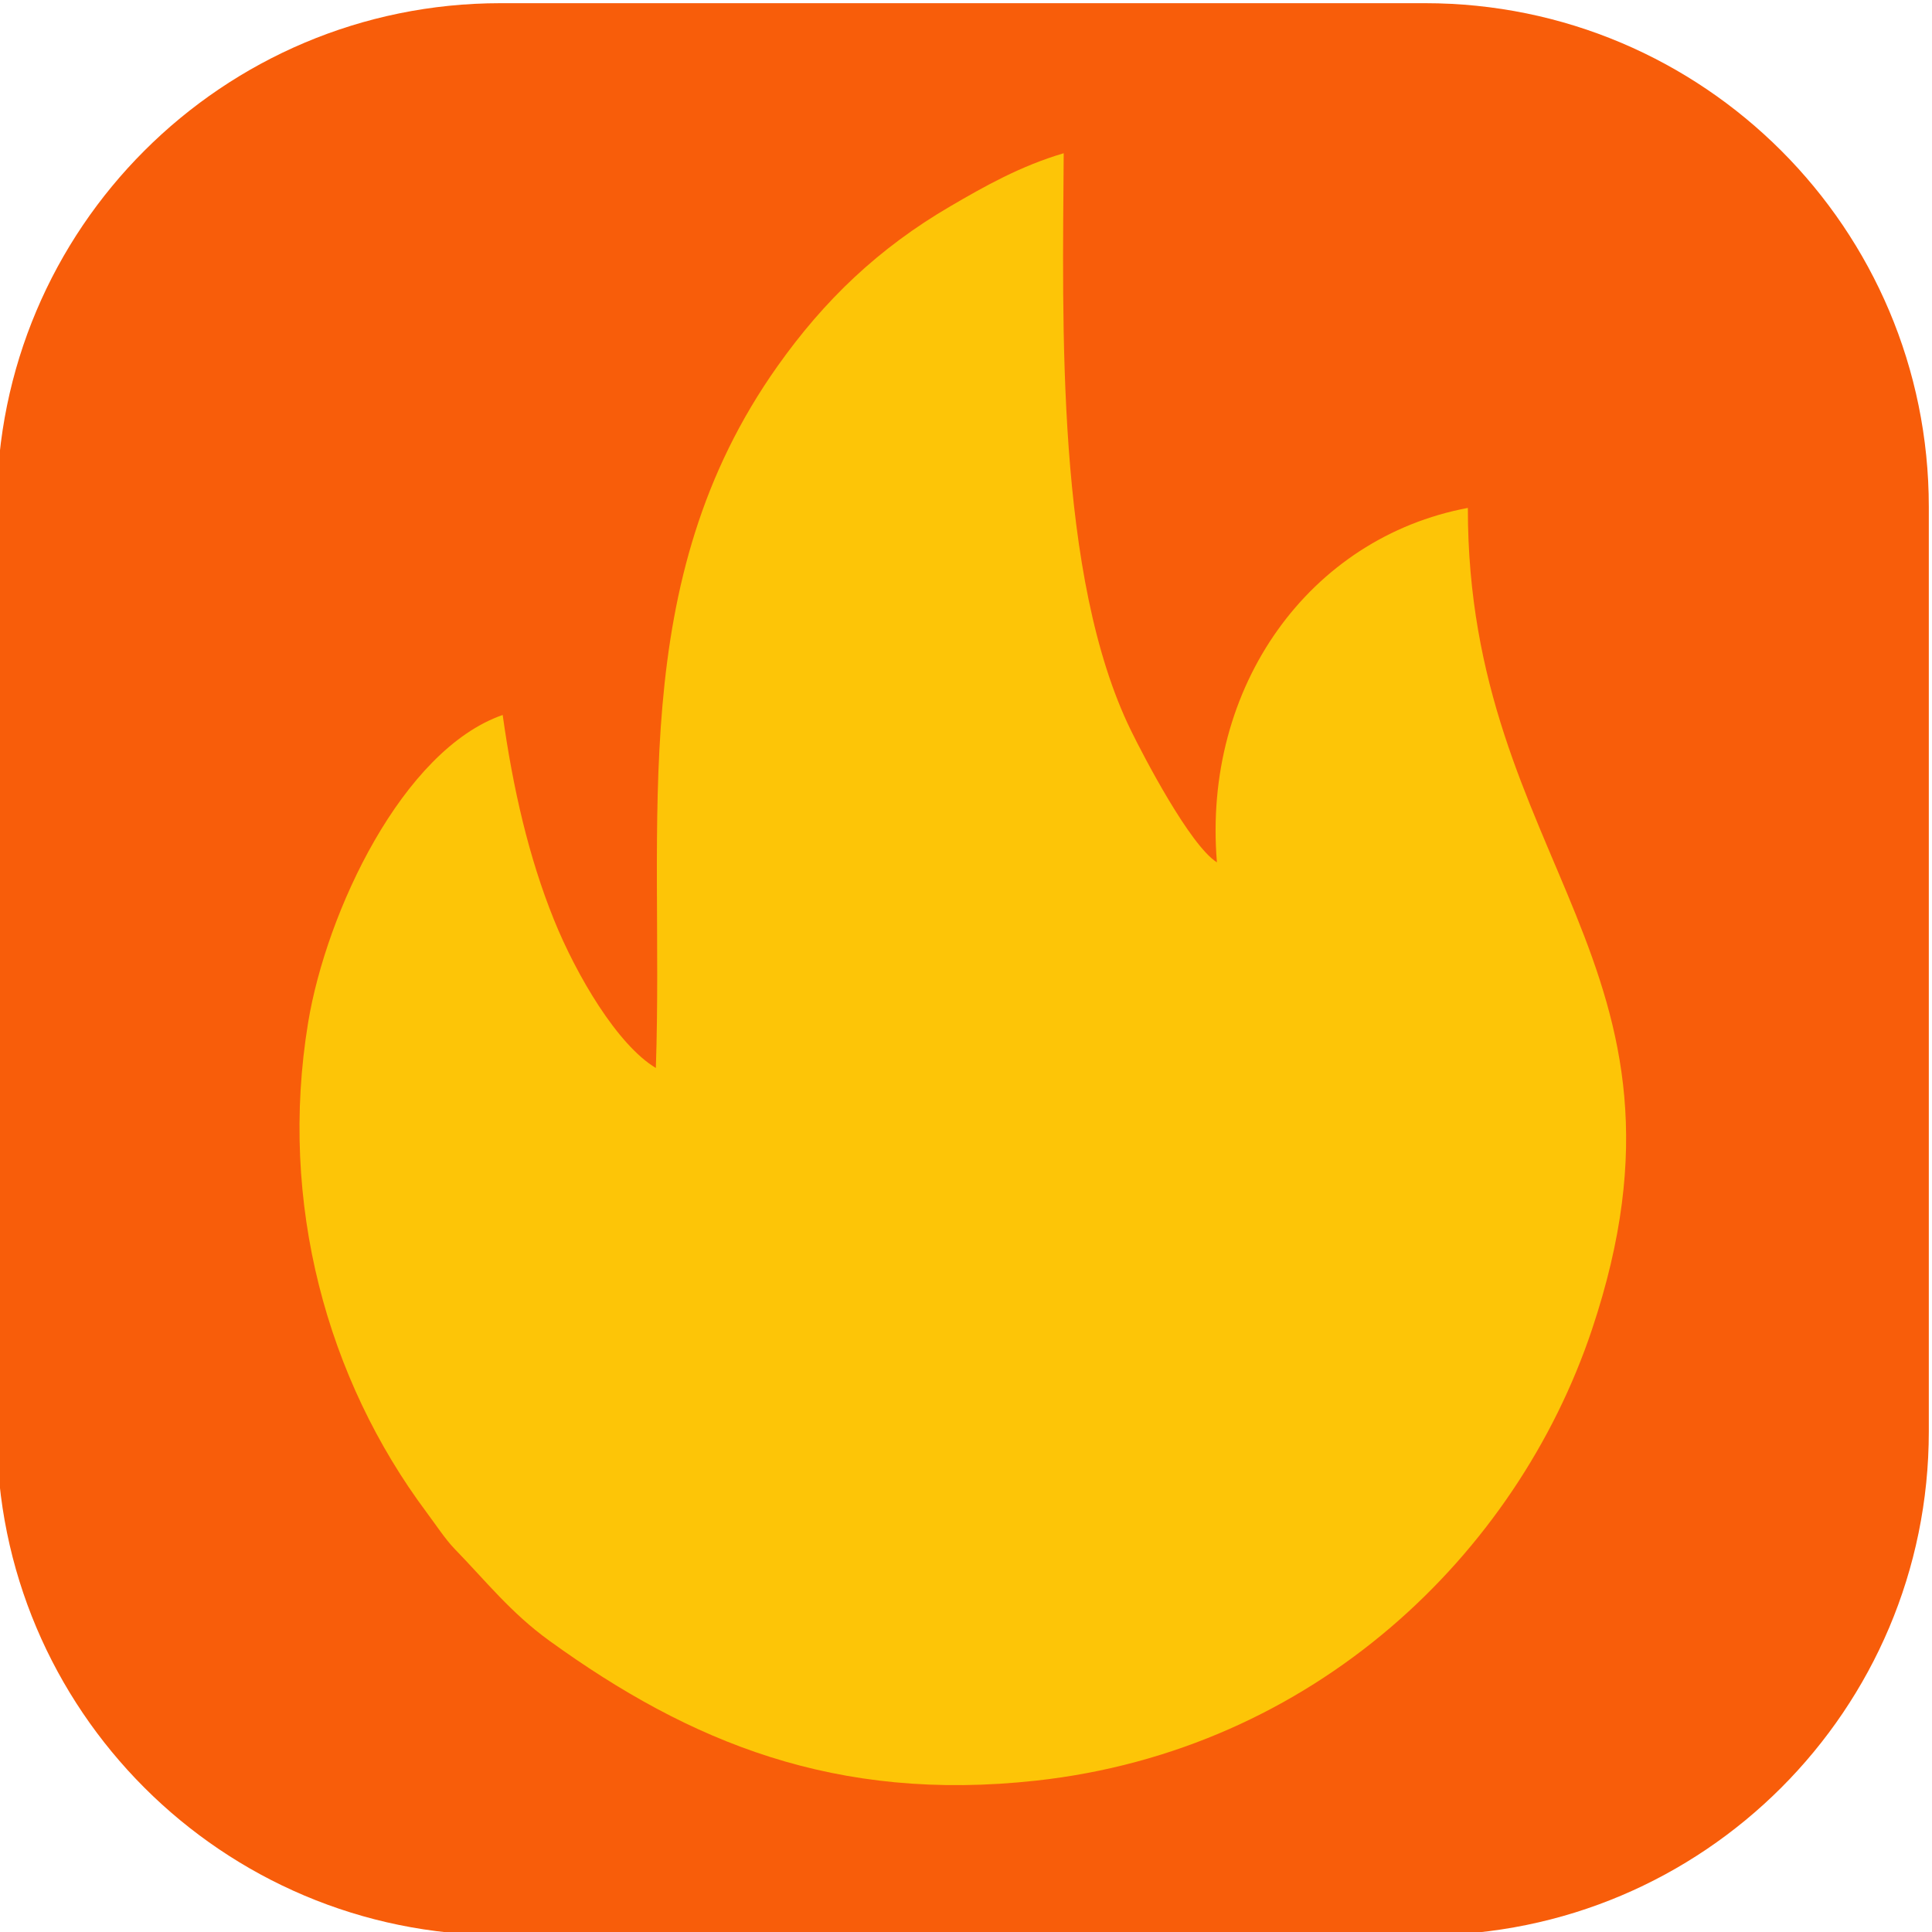
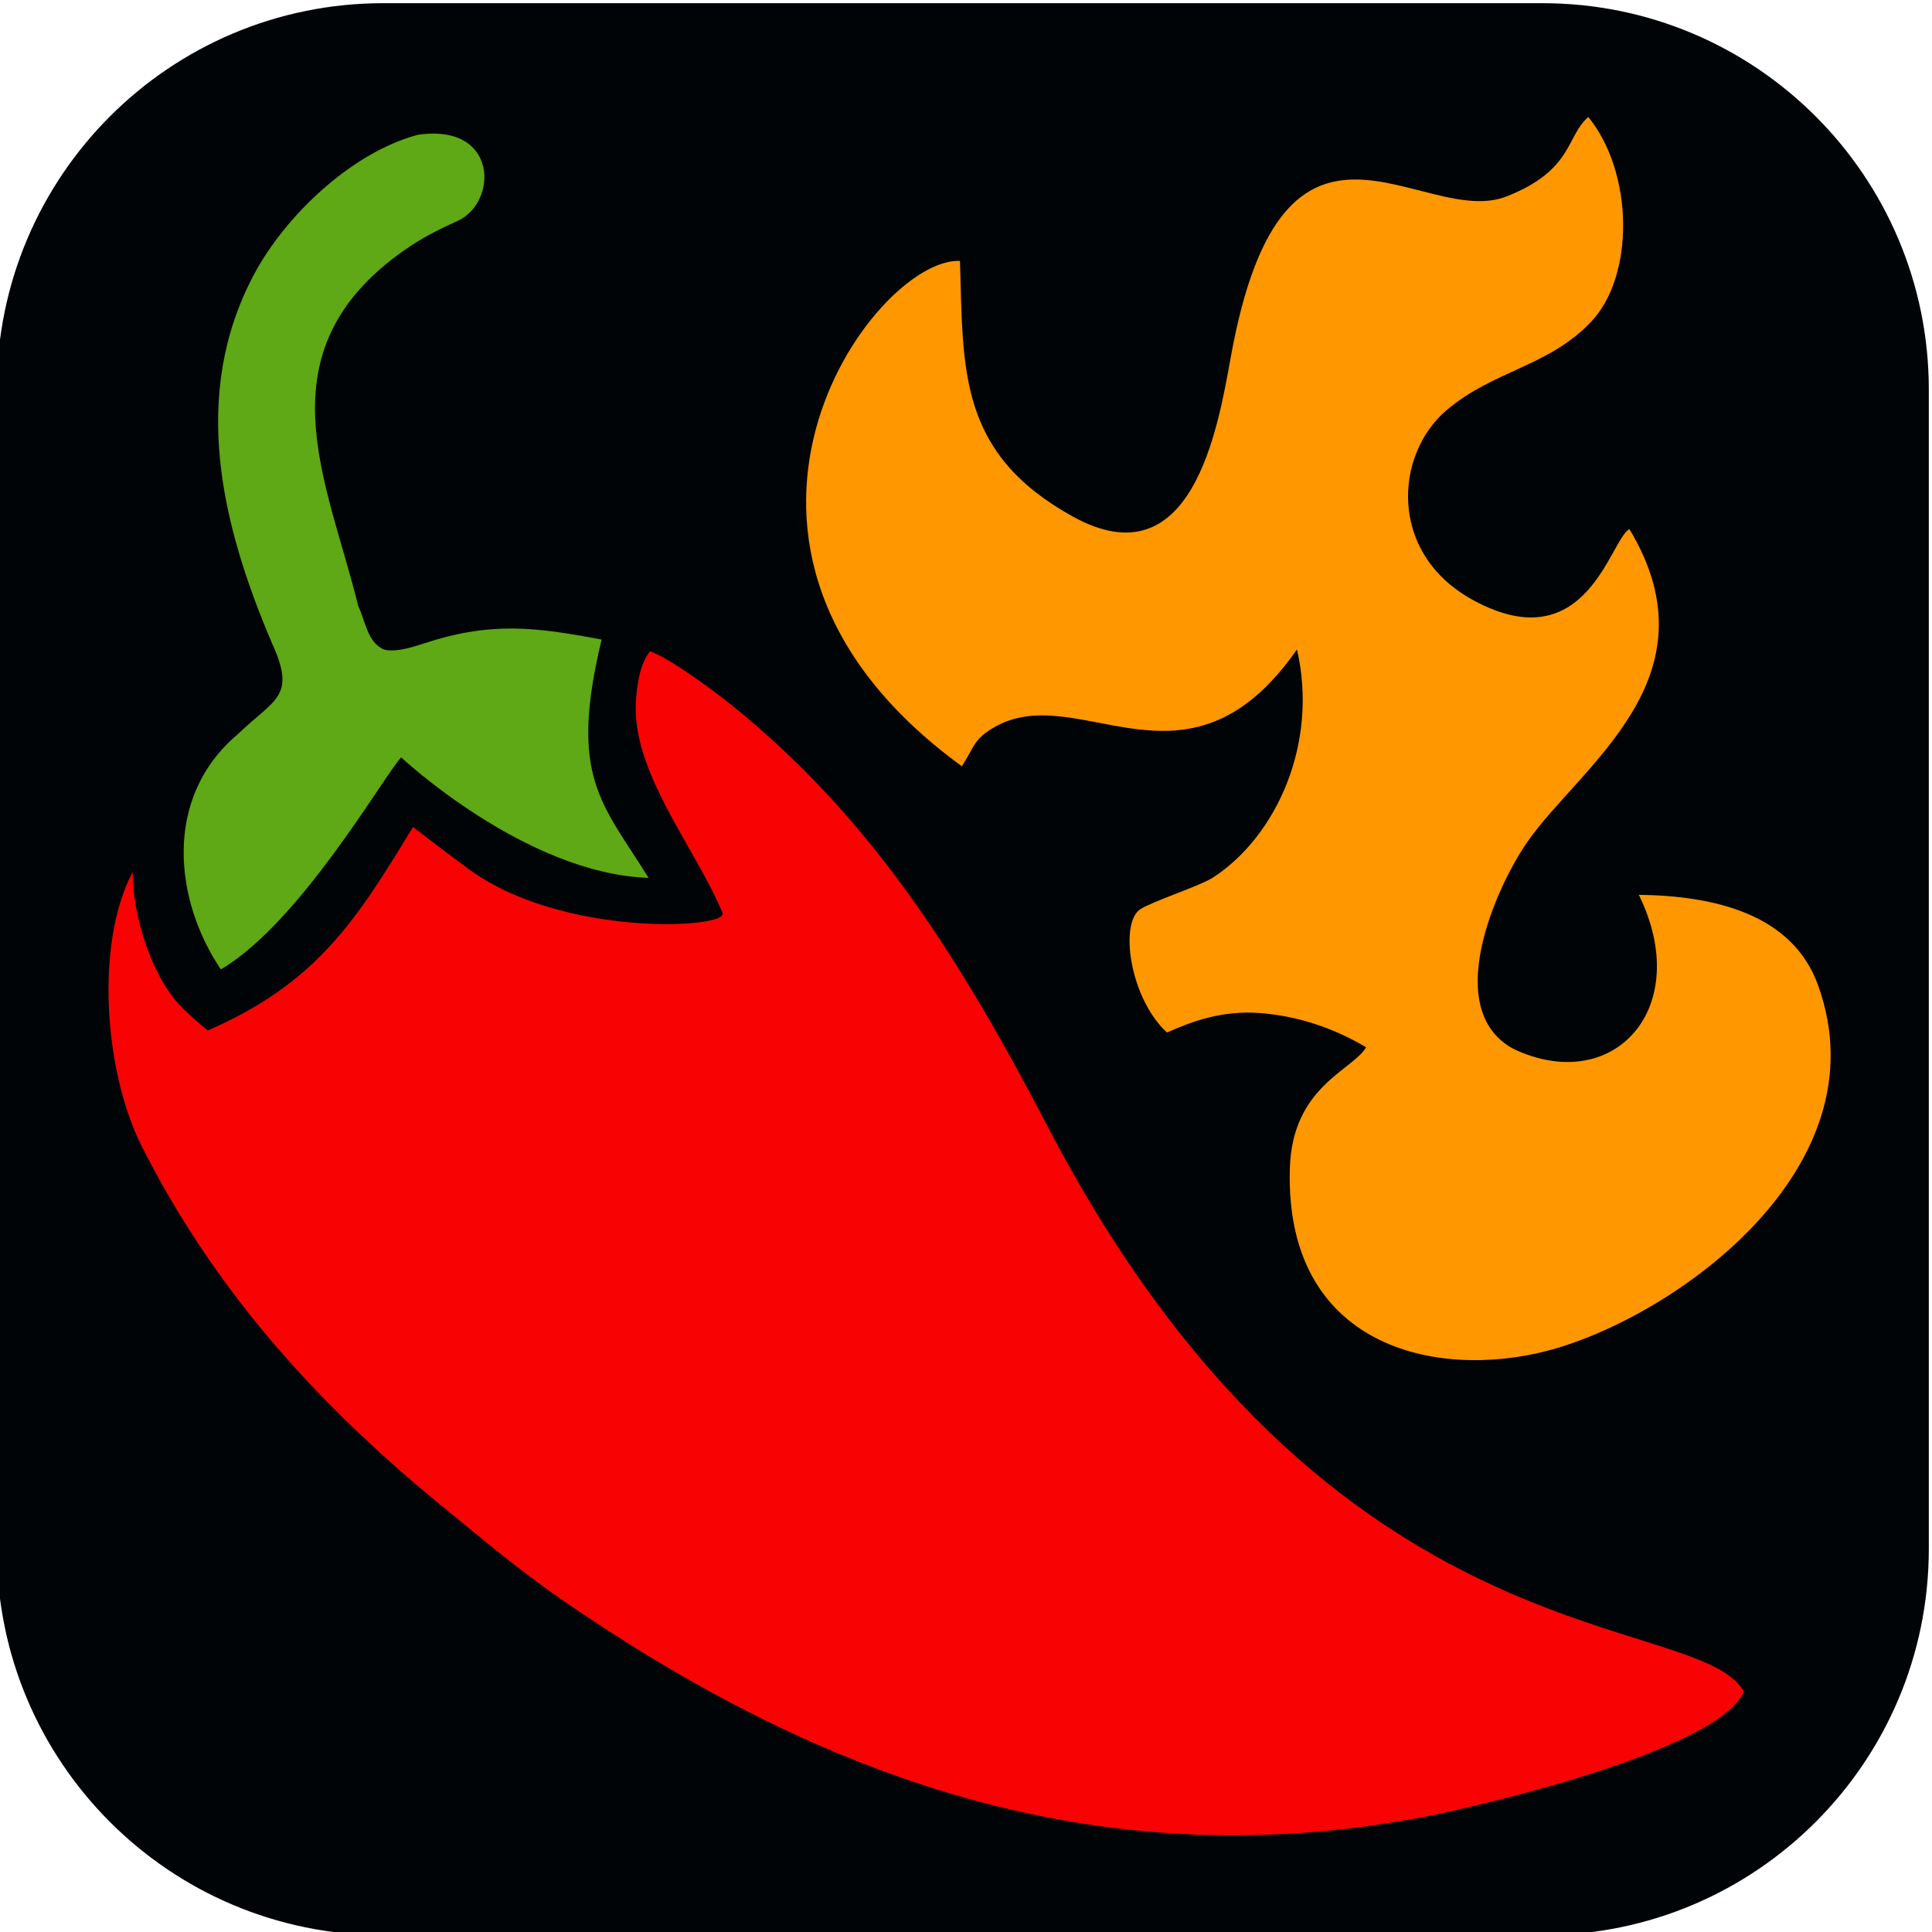
<svg xmlns="http://www.w3.org/2000/svg" xml:space="preserve" width="40mm" height="40mm" version="1.1" style="shape-rendering:geometricPrecision; text-rendering:geometricPrecision; image-rendering:optimizeQuality; fill-rule:evenodd; clip-rule:evenodd" viewBox="0 0 4000 4000">
  <defs>
    <style type="text/css">
   
-     .fil1 {fill:#FDC507}
-     .fil0 {fill:#F85D0A}
+     .fil0 {fill:#000406}
+     .fil2 {fill:#5FA816}
+     .fil1 {fill:#F80203}
+     .fil3 {fill:#FF9701}
   
  </style>
  </defs>
  <g id="Слой_x0020_1">
-     <rect class="fil0" x="-6.6" y="6.6" width="4000" height="4000" rx="1042.92" ry="1042.92" />
-     <path class="fil1" d="M1357.87 2211.11c-79.44,-47.42 -164.51,-191.95 -210.86,-306.66 -52.43,-129.76 -84.94,-272.05 -106.26,-424.18 -207.4,72.16 -365.17,407.81 -402.85,637.11 -61.41,373.64 39.52,738.12 245.12,1013.55 17.89,23.95 39.45,56.51 57.48,75.08 65.71,67.6 117.04,133.23 197.21,191.18 290.46,209.99 592.54,334.89 1007.34,289.43 574.61,-62.96 994.96,-468.07 1150.9,-933.83 254.08,-758.86 -257.6,-965.41 -256.9,-1701.19 -327.25,61.33 -549.82,368.55 -519.55,733.76 -55.82,-35.06 -151.96,-219.91 -177.62,-272.25 -156.44,-319.06 -141.67,-843.52 -139.59,-1195.85 -89.81,26.43 -164.73,68.95 -234.59,109.74 -149.37,87.21 -261.35,194.85 -357.83,330.98 -316.87,447.11 -234.59,940.98 -252,1453.13z" />
+     <rect class="fil0" x="-6.6" y="6.6" width="4000" height="4000" rx="800" ry="800" />
+     <path class="fil1" d="M3610.48 3502.4c-95.77,-172.17 -855.51,-46.13 -1441.62,-1170.49 -184.1,-353.17 -366.76,-640.85 -654.79,-872.61 -31.57,-25.4 -126.55,-96.76 -168.3,-110.82 -19.88,24.48 -25.96,62.73 -29.01,99.95 -10.9,148.67 120.92,302.33 179.18,441.74 13.61,32.59 -337.26,52.31 -531.06,-94.88 -44.52,-32.71 -72.66,-54.77 -109.9,-83.05 -117.85,194.32 -199.88,323.36 -424.83,421.21 0,0 -47.71,-38.16 -69.12,-65.06 -51.34,-64.52 -85.89,-173.23 -86.37,-263.14 -79.4,150.72 -57.43,416.28 18.02,566.36 151.65,301.65 366.9,538.15 625.82,749.42 108.94,88.87 168.37,140.51 291.71,222.97 520.47,347.94 1083.21,544.79 1745.35,416.2 99.03,-19.24 602.24,-134.86 654.92,-257.8z" />
+     <path class="fil2" d="M741.53 1254.15c-63.25,-258.28 -204.97,-524.72 94.96,-735.7 34.39,-24.19 70.04,-42.72 110.3,-60.72 84.87,-37.96 85.41,-203.63 -82.31,-178.55 -140.08,38.08 -276.19,170.93 -339.3,290.35 -131.56,248.91 -66.63,517.04 38.14,762.61 51.26,111.72 4.27,115.08 -71.35,188.27 -156.03,132.14 -130.22,345.25 -34.68,486.65 164.45,-96.74 336.82,-400.05 373.33,-438.98 0,0 257.12,241.06 512.15,249.43 -96.12,-155.05 -166.05,-208.08 -97.14,-493.4 -138.9,-26.11 -229.75,-37.74 -370.62,8.92 -33.2,11 -61.53,17.18 -80.18,11.57 -34.29,-14.18 -38.93,-60.84 -53.3,-90.45z" />
+     <path class="fil3" d="M3373.59 1095.55c185.9,309.29 -103.37,490.42 -212.66,649.41 -64.88,94.42 -176.83,346.28 -27.25,426.76 207.29,98.13 374.16,-85.01 259.32,-319.09 156.76,1.94 317.69,39.66 370.92,186.7 137.95,381.05 -300.28,688.23 -557.11,756.48 -235.56,62.58 -547.15,-8.45 -536.34,-376.76 4.99,-169.9 130.01,-202.82 157.9,-250.79 -69.83,-41.77 -145.92,-65.2 -219.37,-70.86 -78.39,-6.03 -140.07,16.99 -192.92,40.3 -77.08,-70.86 -99.18,-227.63 -54.73,-255.6 25.63,-16.13 124.16,-48.42 150,-65.23 131.92,-85.74 218.75,-278.55 173.9,-472.25 -229.81,329.47 -455.5,54.41 -632.1,164.24 -37.12,23.08 -35.07,35.66 -61.72,77.6 -623.17,-453.64 -182.81,-1054.56 -3.92,-1046.27 6.77,227.22 -3.41,397.4 232.36,528.59 248.25,138.12 301.77,-182.23 328.3,-329.34 109.43,-606.68 395.24,-263.03 571.67,-333 137.8,-54.64 121.79,-123.71 168.56,-164.24 93.86,115.28 96.55,328.62 5.52,424.35 -88.44,93.02 -201.69,99.95 -299.41,183.08 -107.36,91.36 -121.8,297.75 57.57,394.03 233.75,125.49 281.76,-128.35 321.51,-148.11z" />
  </g>
</svg>
